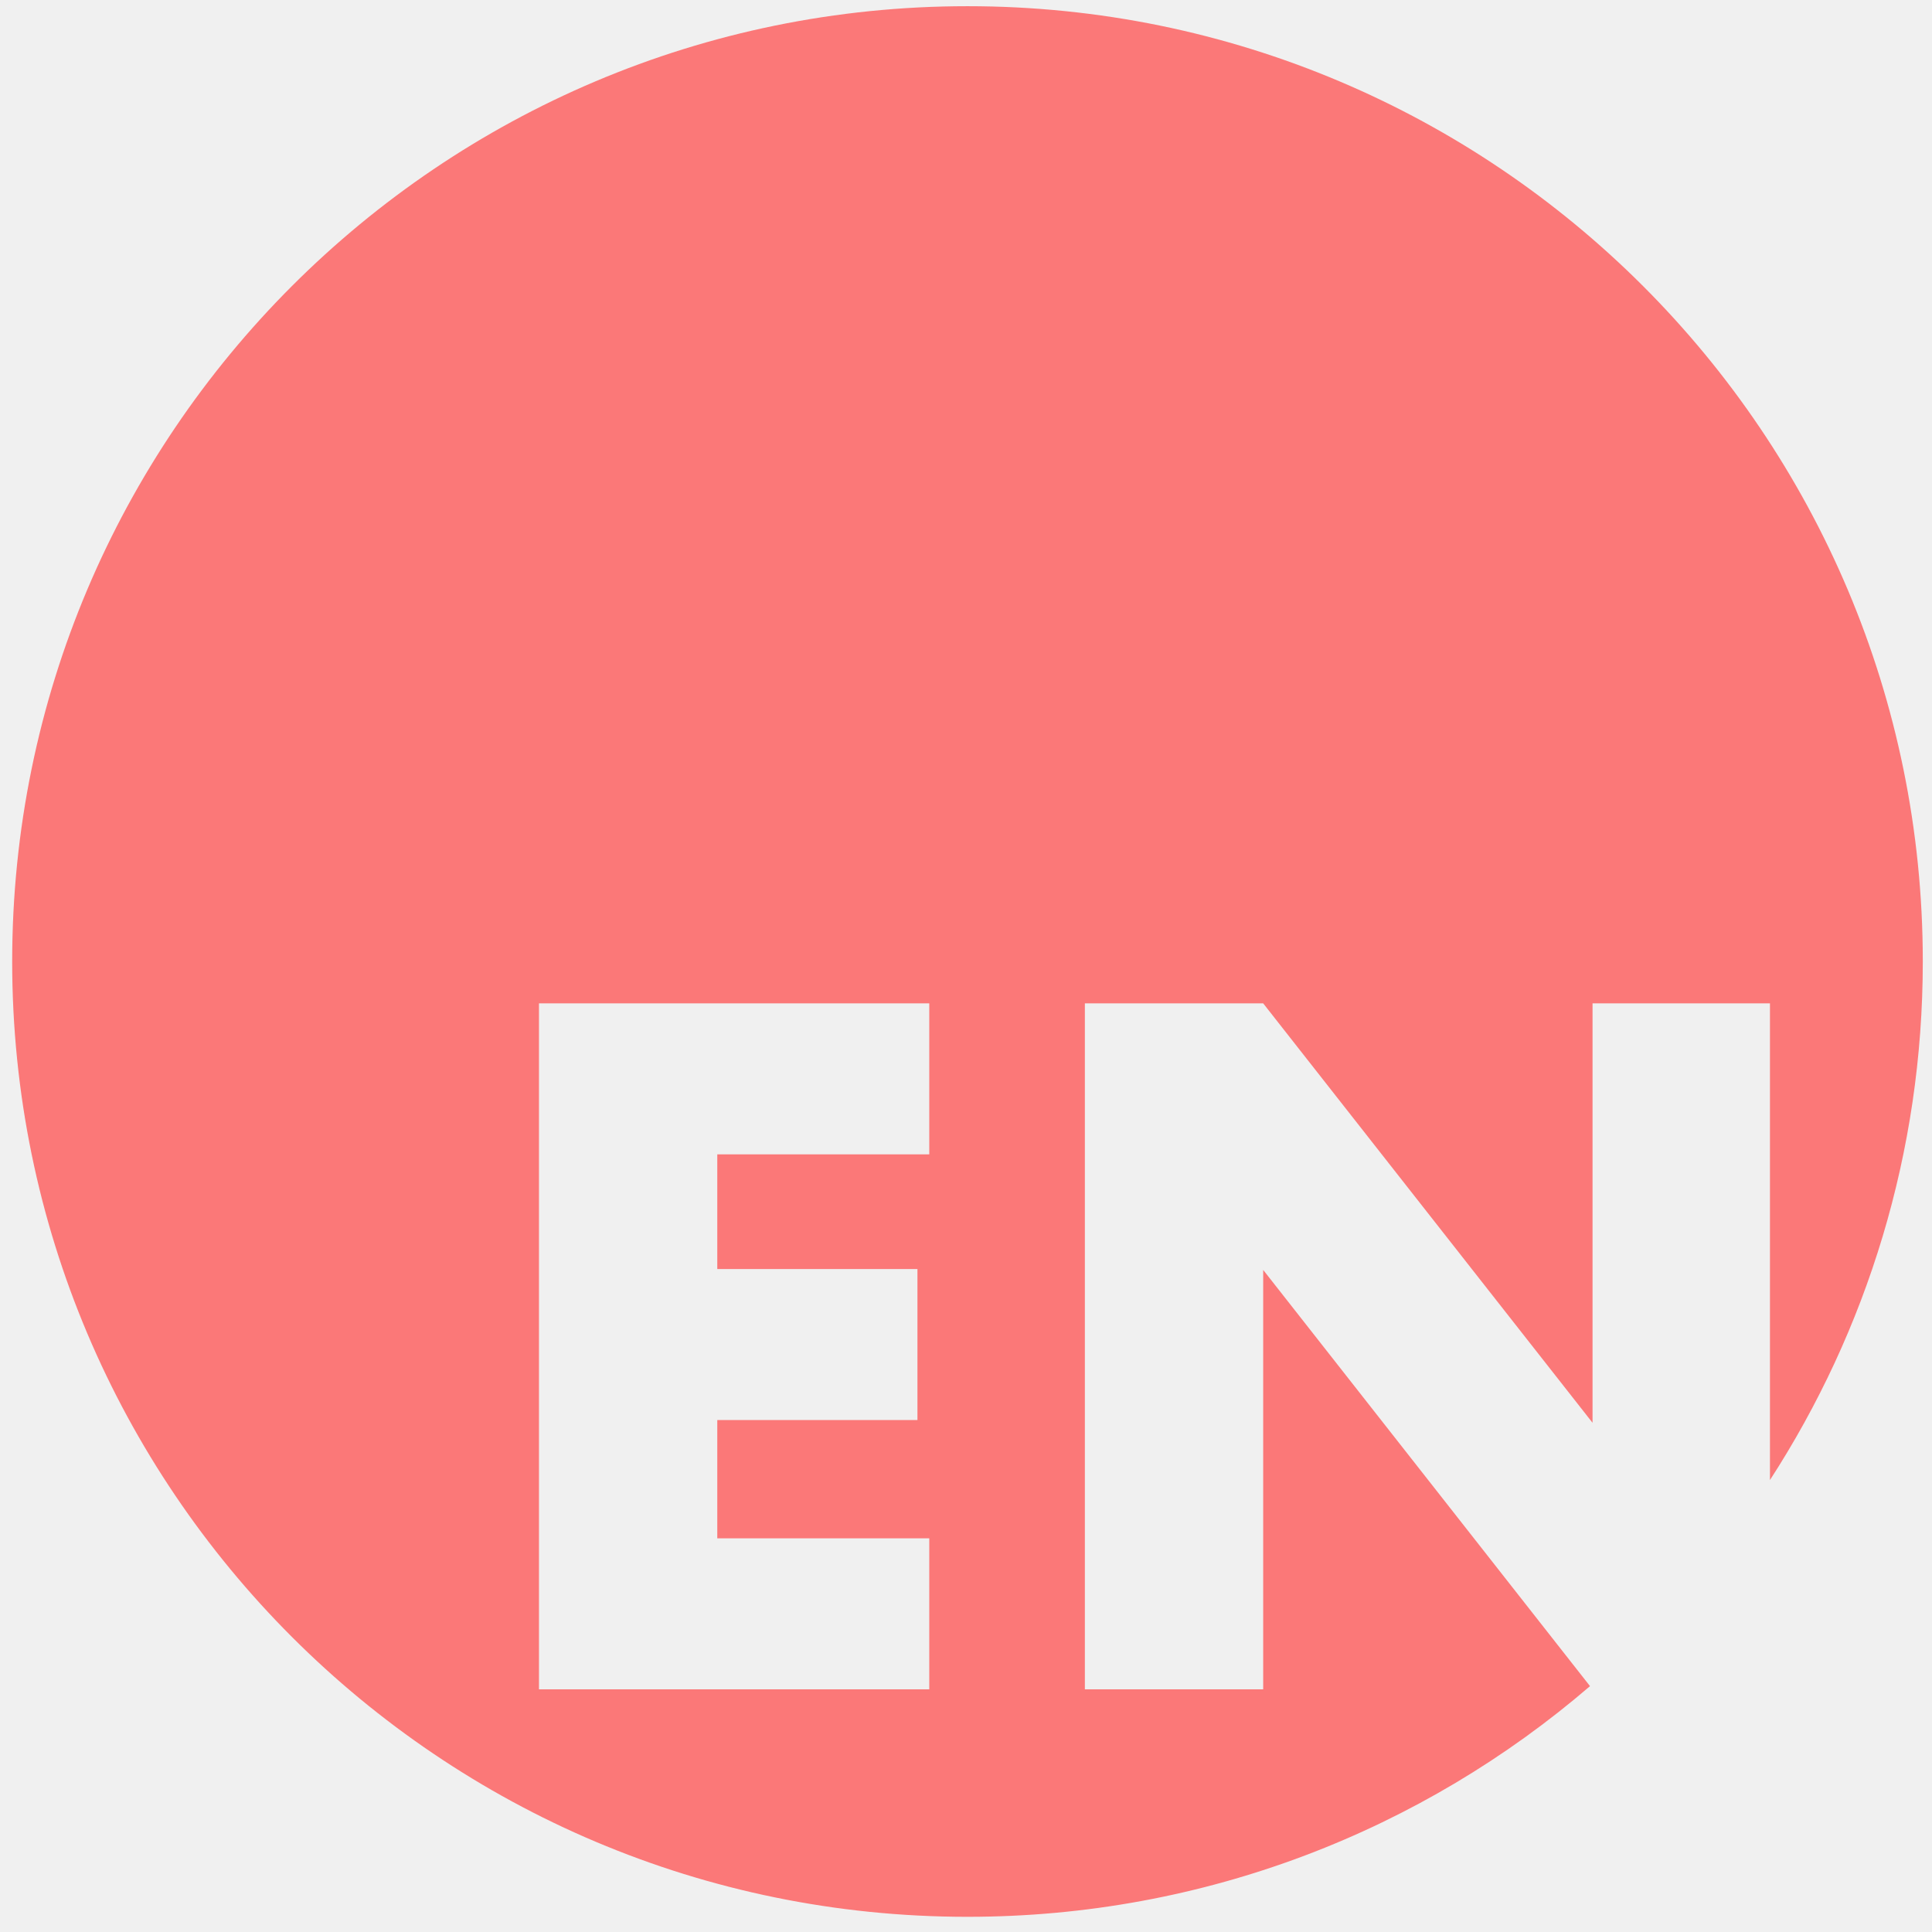
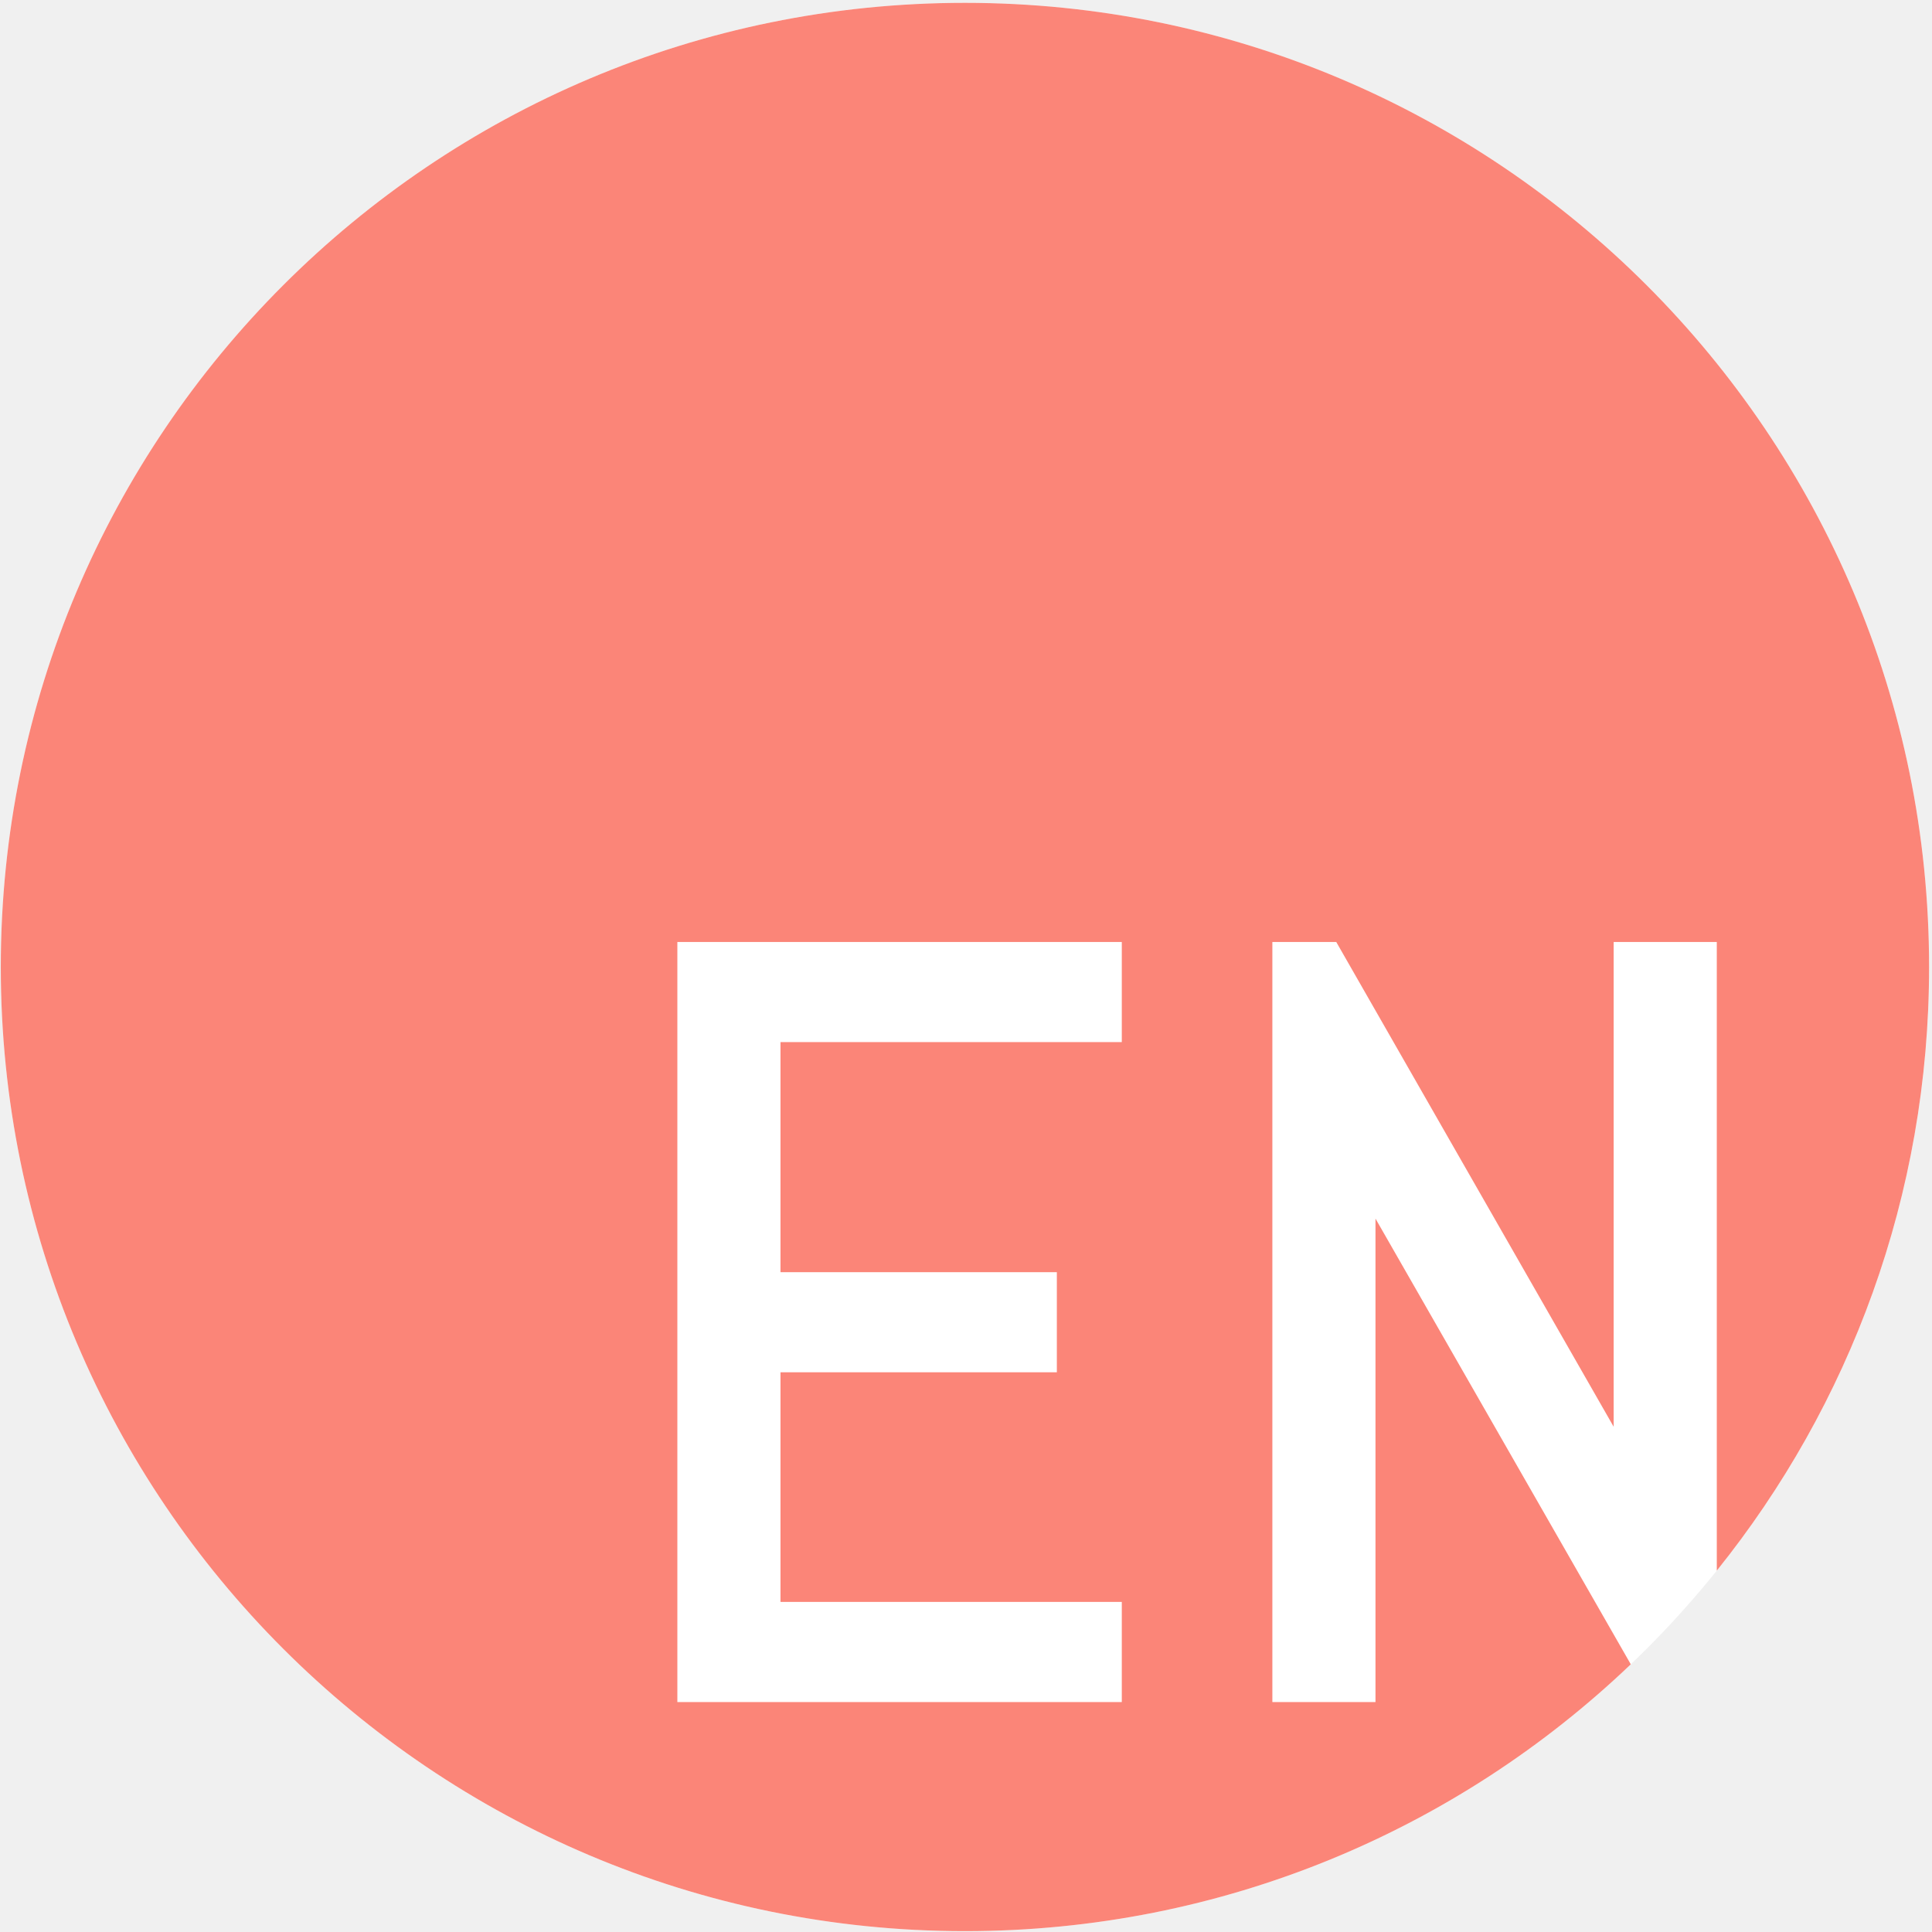
- <svg xmlns="http://www.w3.org/2000/svg" width="101px" height="101px" viewBox="0 0 101 101" version="1.1">
+ <svg xmlns="http://www.w3.org/2000/svg" width="404px" height="404px" viewBox="0 0 404 404" version="1.1">
  <defs />
  <g id="Welcome" stroke="none" stroke-width="1" fill="none" fill-rule="evenodd">
-     <g id="Desktop-HD-Copy-2" transform="translate(-671, -102)" fill="#FB7878">
-       <path d="M763.529,179.373 L763.529,154.453 L754.254,154.453 L754.254,176.379 L737.036,154.453 L727.714,154.453 L727.714,190.315 L737.036,190.315 L737.036,168.388 L754.122,190.147 C745.381,197.663 734.01,202.206 721.578,202.206 C693.996,202.206 671.637,179.846 671.637,152.265 C671.637,124.683 693.996,102.324 721.578,102.324 C749.16,102.324 771.519,124.683 771.519,152.265 C771.519,162.258 768.584,171.566 763.529,179.373 Z M719.58,162.348 L719.58,154.453 L699.176,154.453 L699.176,190.315 L719.58,190.315 L719.58,182.42 L708.498,182.42 L708.498,176.236 L718.962,176.236 L718.962,168.341 L708.498,168.341 L708.498,162.348 L719.58,162.348 Z" id="Combined-Shape" />
+     <g id="Desktop-HD-Copy-2" transform="translate(-238, -235)">
+       <g id="Group-13" transform="translate(237.5, 234.8297)">
+         <circle id="Oval-4" fill="#FFFFFF" cx="202.278" cy="202.378" r="201.614" />
+         <path d="M359.498,328.603 L359.498,197.146 L337.934,197.146 L337.934,298.519 L279.923,197.146 L266.563,197.146 L266.563,356.084 L288.127,356.084 L288.127,254.99 L341.513,348.192 C305.321,382.762 256.279,403.992 202.278,403.992 C90.93,403.992 0.664,313.726 0.664,202.378 C0.664,91.03 90.93,0.765 202.278,0.765 C313.626,0.765 403.891,91.03 403.891,202.378 C403.891,250.157 387.272,294.054 359.498,328.603 Z M235.078,335.151 L163.707,335.151 L163.707,287.134 L221.498,287.134 L221.498,266.201 L163.707,266.201 L163.707,218.079 L235.078,218.079 L235.078,197.146 L142.142,197.146 L142.142,356.084 L235.078,356.084 L235.078,335.151 Z" id="Combined-Shape" fill="#FB8578" />
+       </g>
    </g>
  </g>
</svg>
